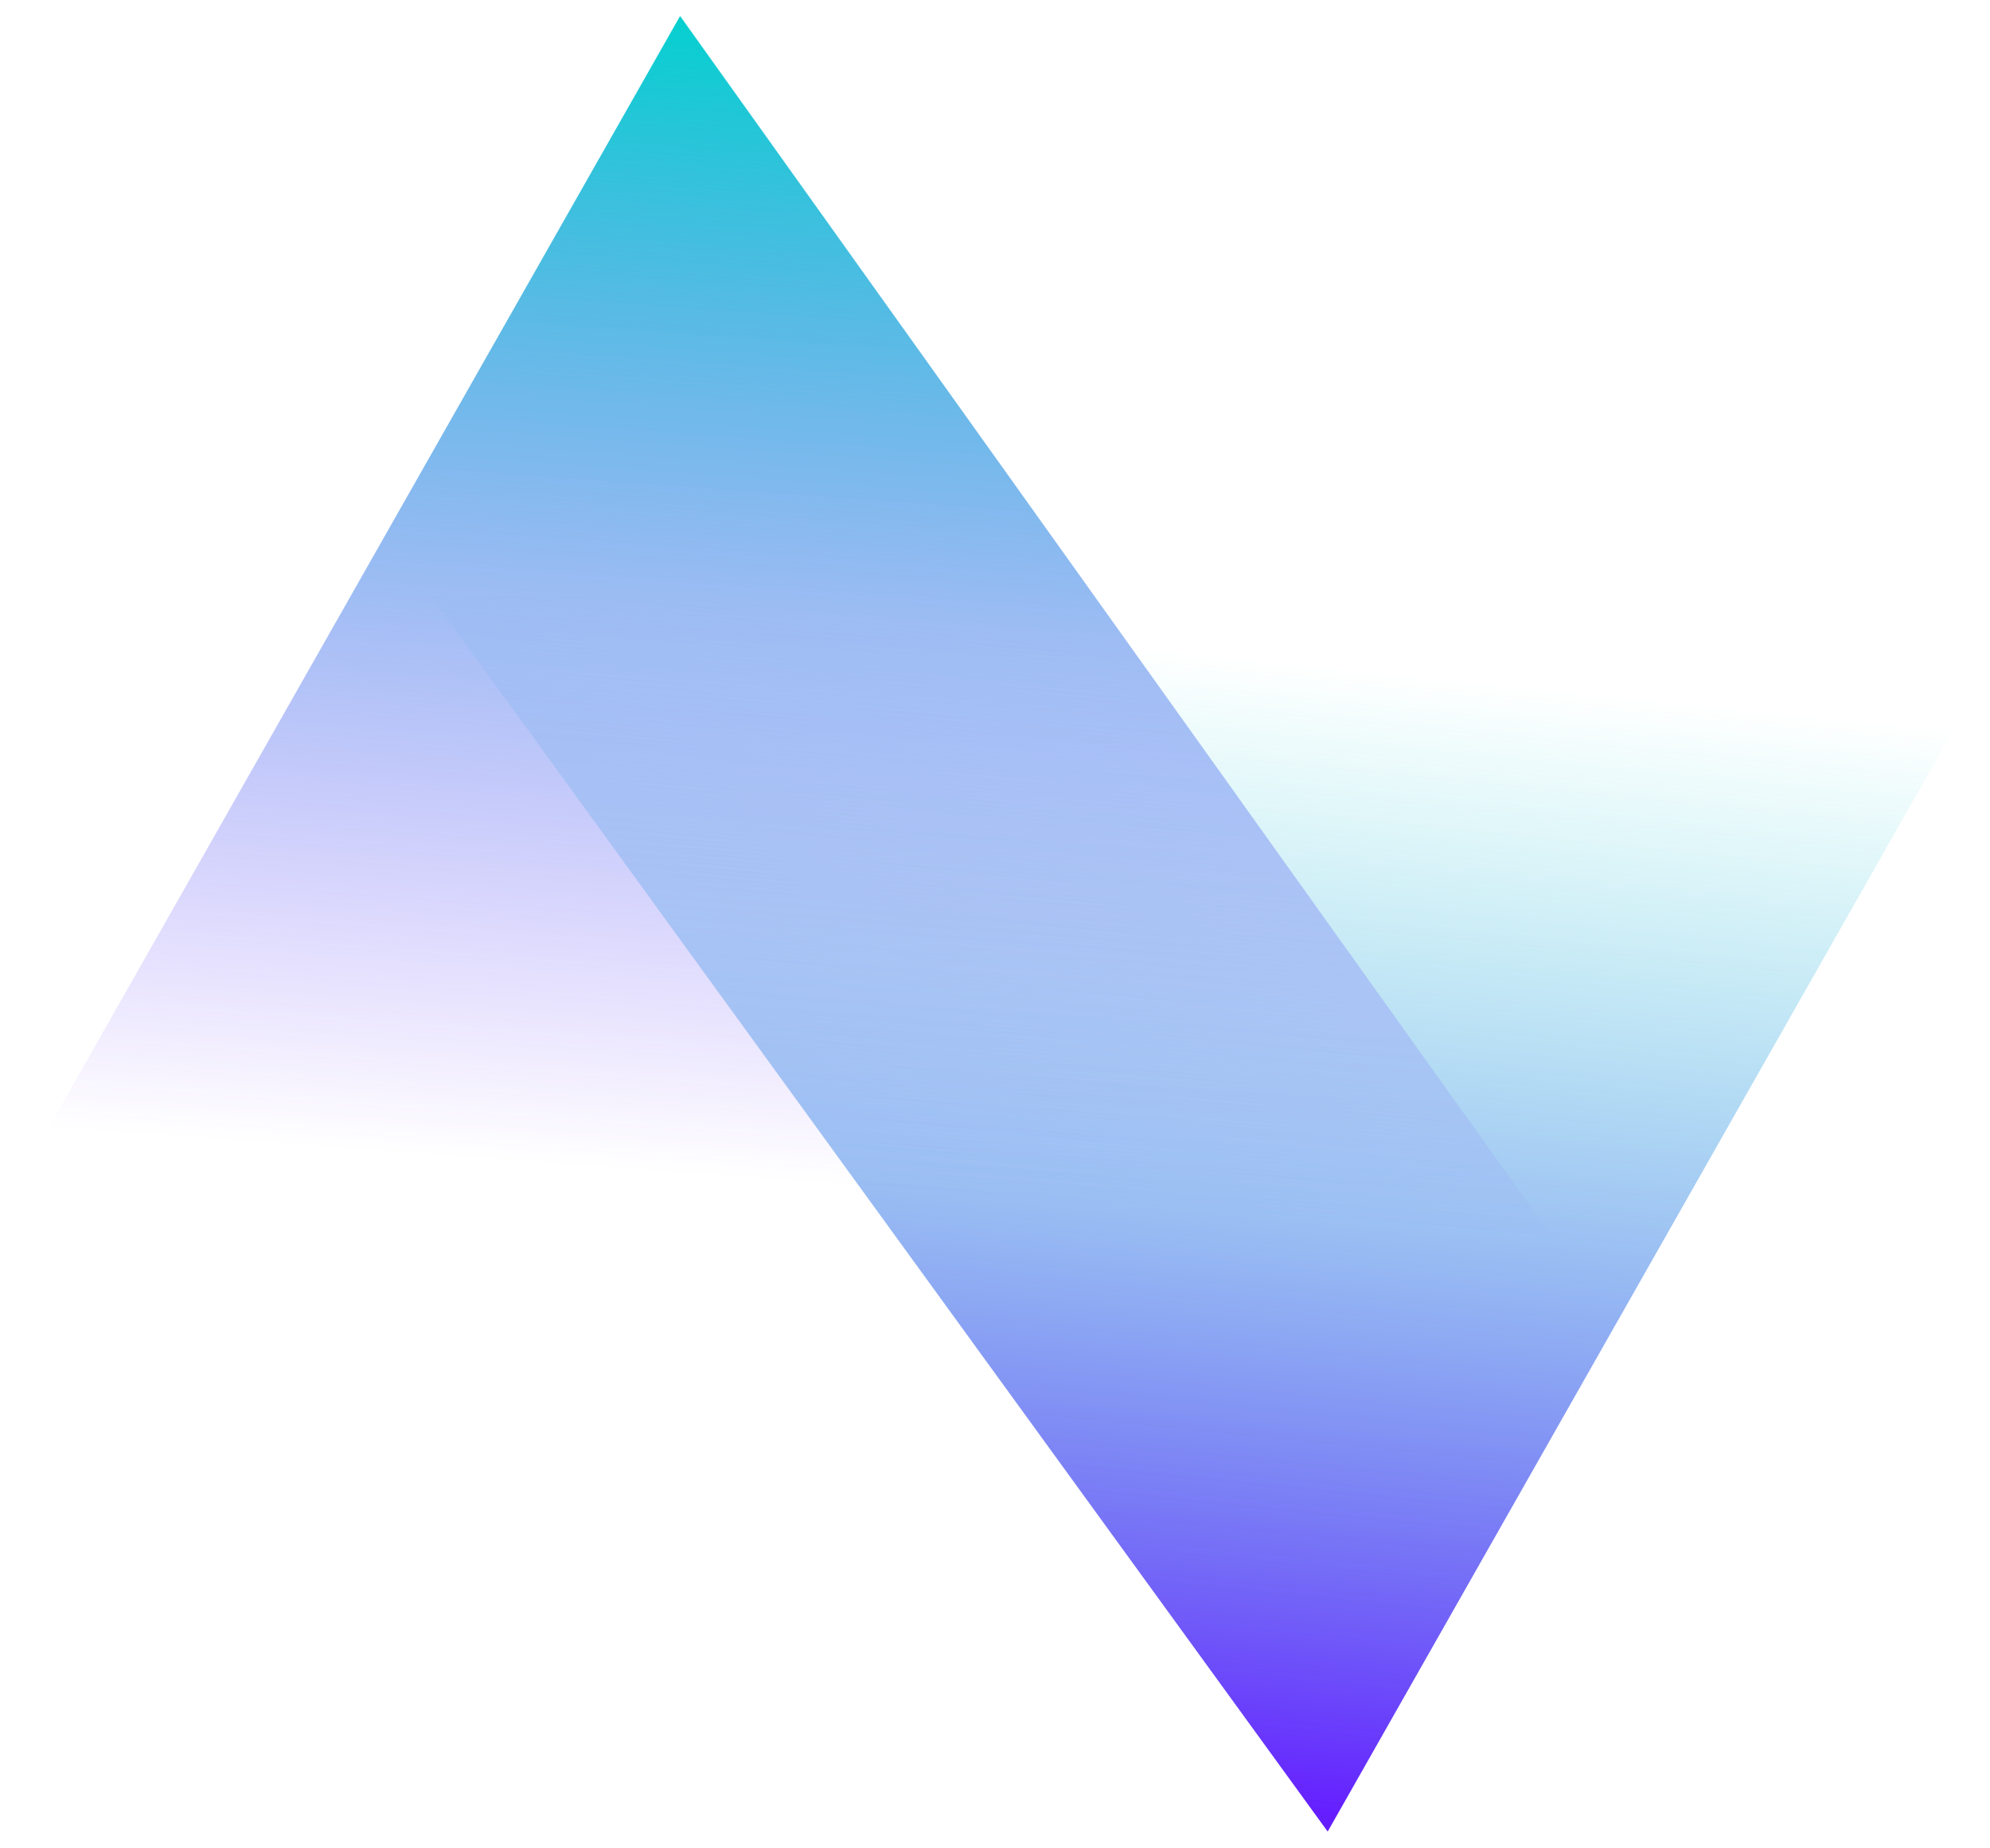
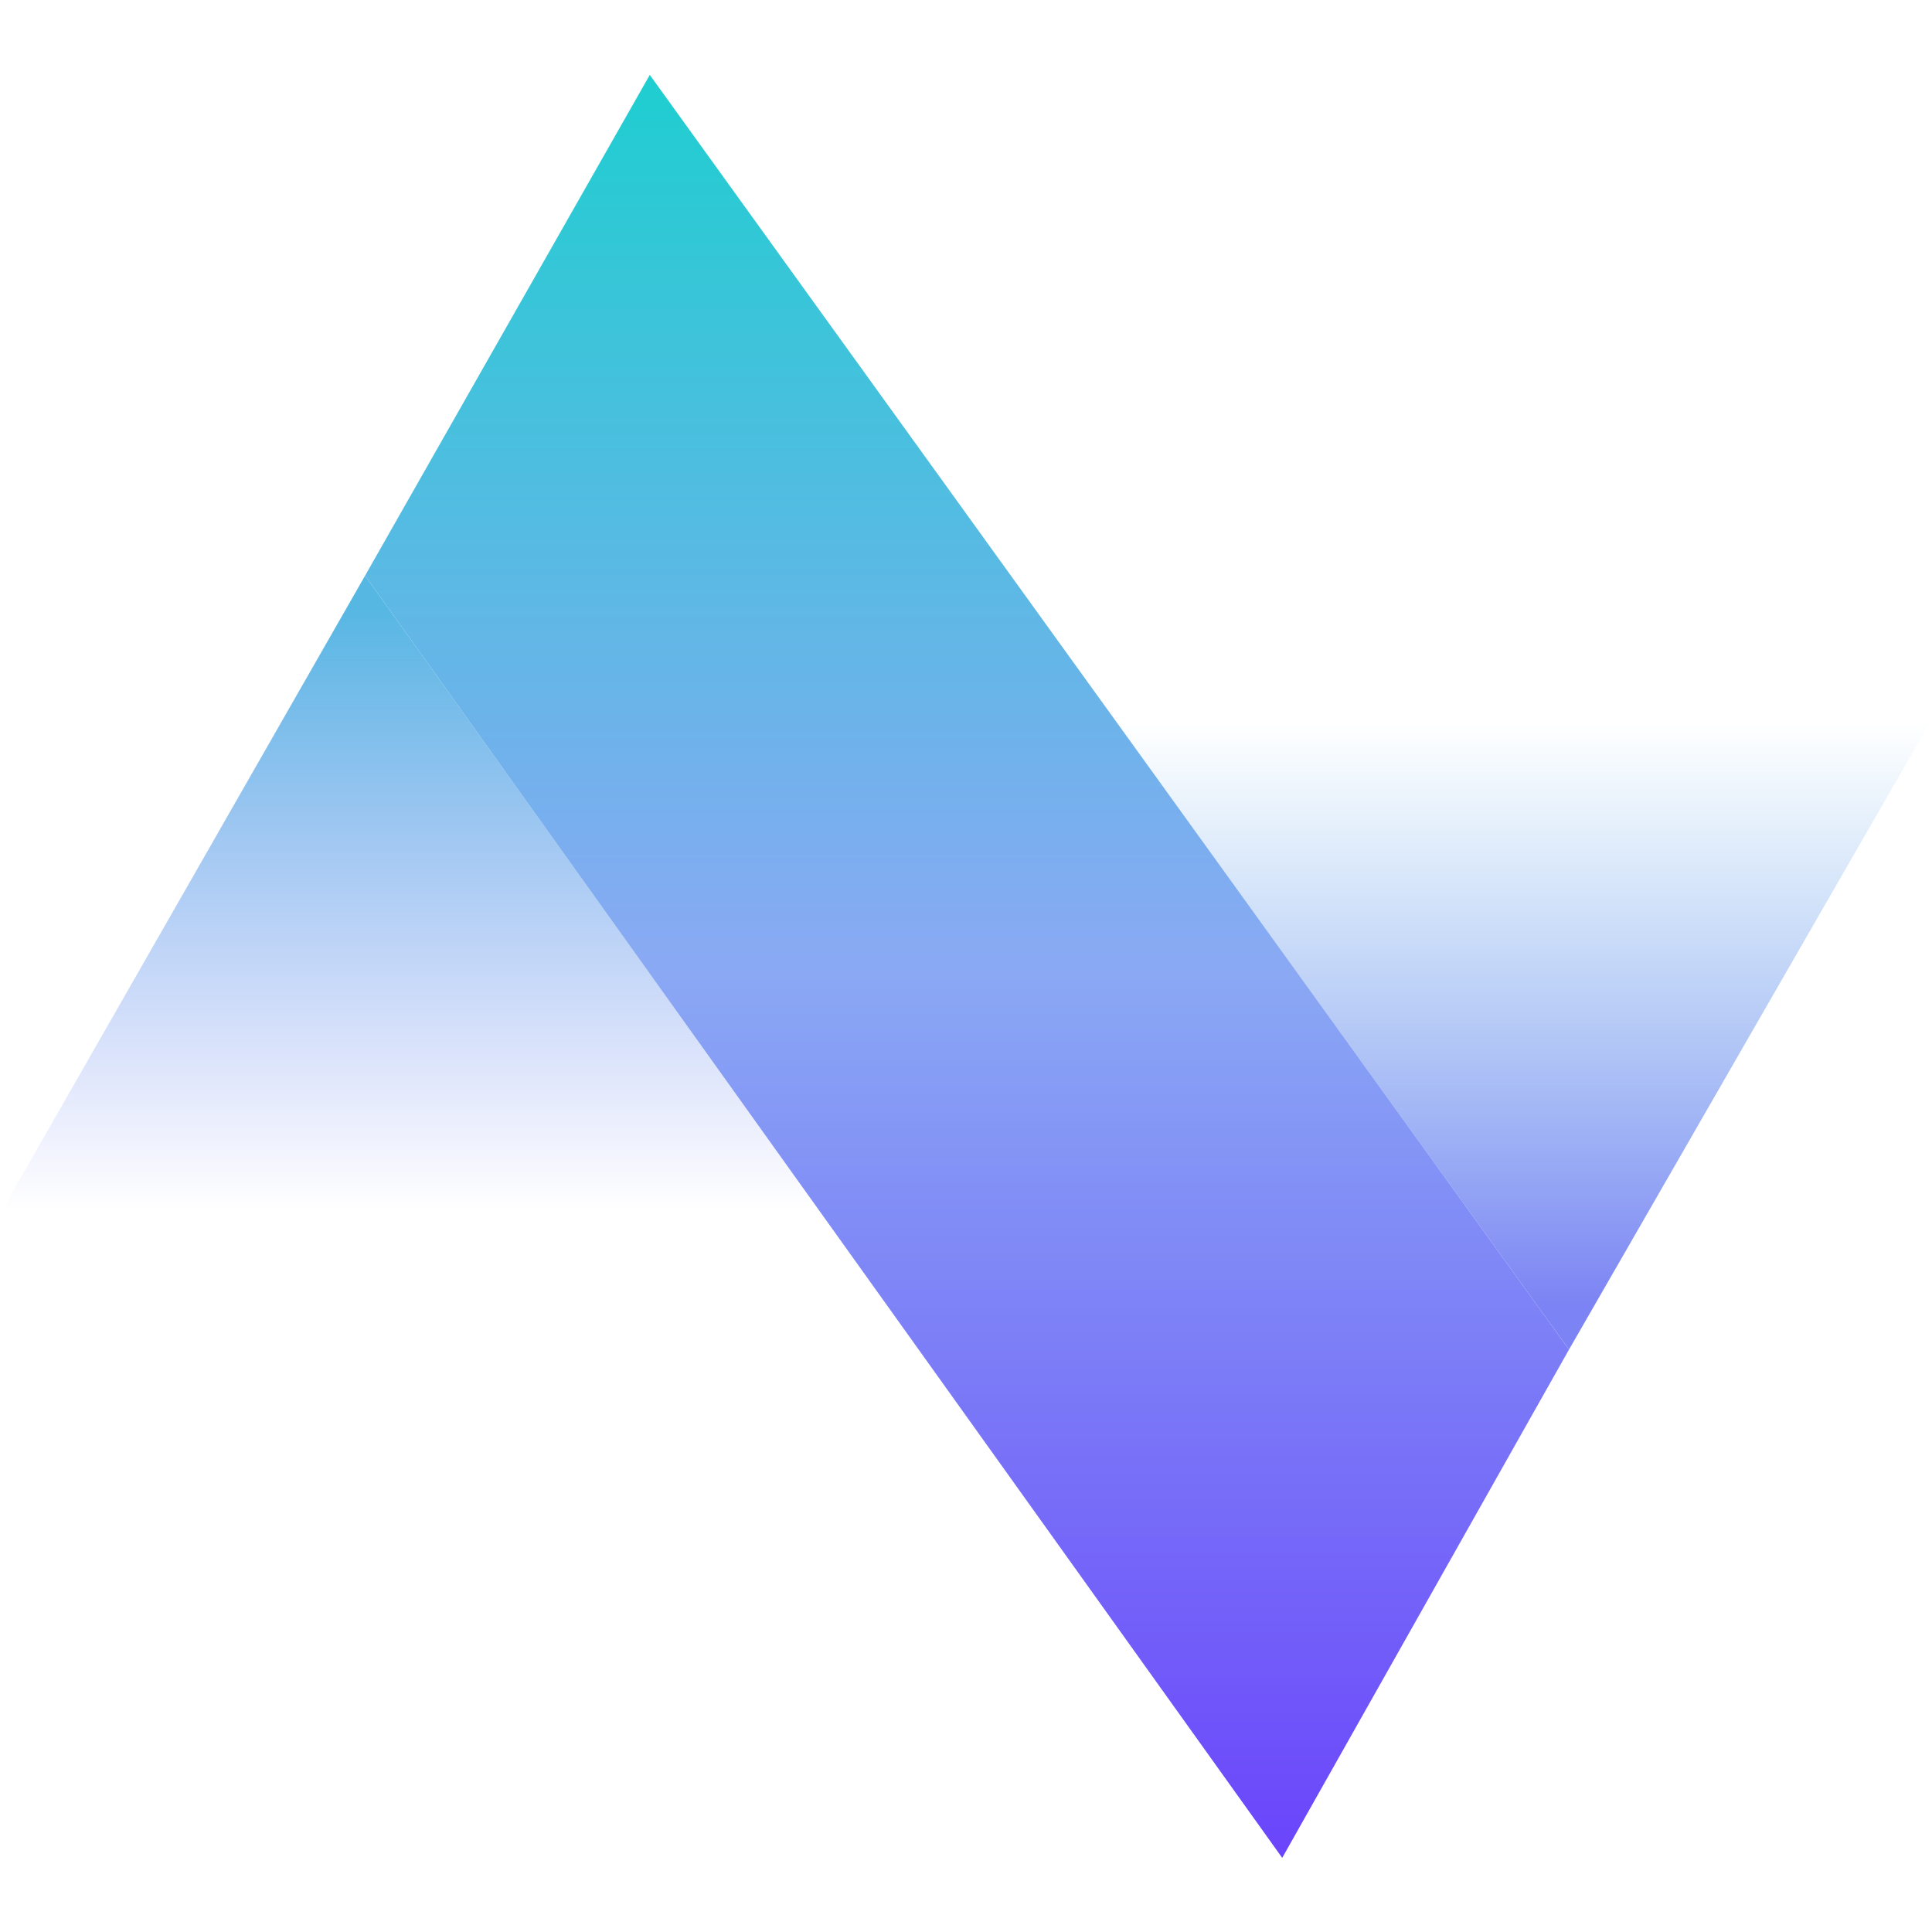
- <svg xmlns="http://www.w3.org/2000/svg" width="112" height="104">
-   <defs>
-     <linearGradient x1="65.697%" y1="44.479%" x2="0%" y2="86.701%" id="a">
-       <stop stop-color="#00D2CE" stop-opacity="0" offset="0%" />
-       <stop stop-color="#651FFF" offset="100%" />
-     </linearGradient>
-     <linearGradient x1="100%" y1="8.649%" x2="31.757%" y2="50%" id="b">
-       <stop stop-color="#00D2CE" offset="0%" />
-       <stop stop-color="#651FFF" stop-opacity="0" offset="100%" />
-     </linearGradient>
-   </defs>
-   <g fill="none" fill-rule="evenodd">
-     <path fill="url(#a)" d="M40.768.536L85.77 78.483.268 69.536z" transform="scale(-1 1) rotate(-60 -8.16 151.263)" />
-     <path fill="url(#b)" d="M66.5 119L21.905 41.76 107 50z" transform="scale(-1 1) rotate(-60 -8.16 151.263)" />
-   </g>
+ <svg xmlns="http://www.w3.org/2000/svg" viewBox="0 0 1024 1024">
+   <linearGradient id="a" gradientUnits="userSpaceOnUse" x1="512.55" y1="39.7" x2="512.55" y2="984.7">
+     <stop offset="0" stop-color="#1eced0" />
+     <stop offset=".5" stop-color="#8aa9f4" />
+     <stop offset="1" stop-color="#6a44fb" />
+   </linearGradient>
+   <path fill="url(#a)" d="M679.6 984.7L193.5 305.1 344.4 39.7l487.2 675.6z" />
+   <linearGradient id="b" gradientUnits="userSpaceOnUse" x1="217.75" y1="323.14" x2="217.75" y2="641.785">
+     <stop offset="0" stop-color="#57b7e3" />
+     <stop offset="1" stop-color="#7e8af4" stop-opacity="0" />
+   </linearGradient>
+   <path fill="url(#b)" d="M193.5 305.1l242 338.3H0z" />
+   <linearGradient id="c" gradientUnits="userSpaceOnUse" x1="807.25" y1="691.625" x2="807.25" y2="382.07">
+     <stop offset="0" stop-color="#7c83f4" />
+     <stop offset="1" stop-color="#68b0e9" stop-opacity="0" />
+   </linearGradient>
+   <path fill="url(#c)" d="M831.6 715.3L590.5 381H1024z" />
</svg>
